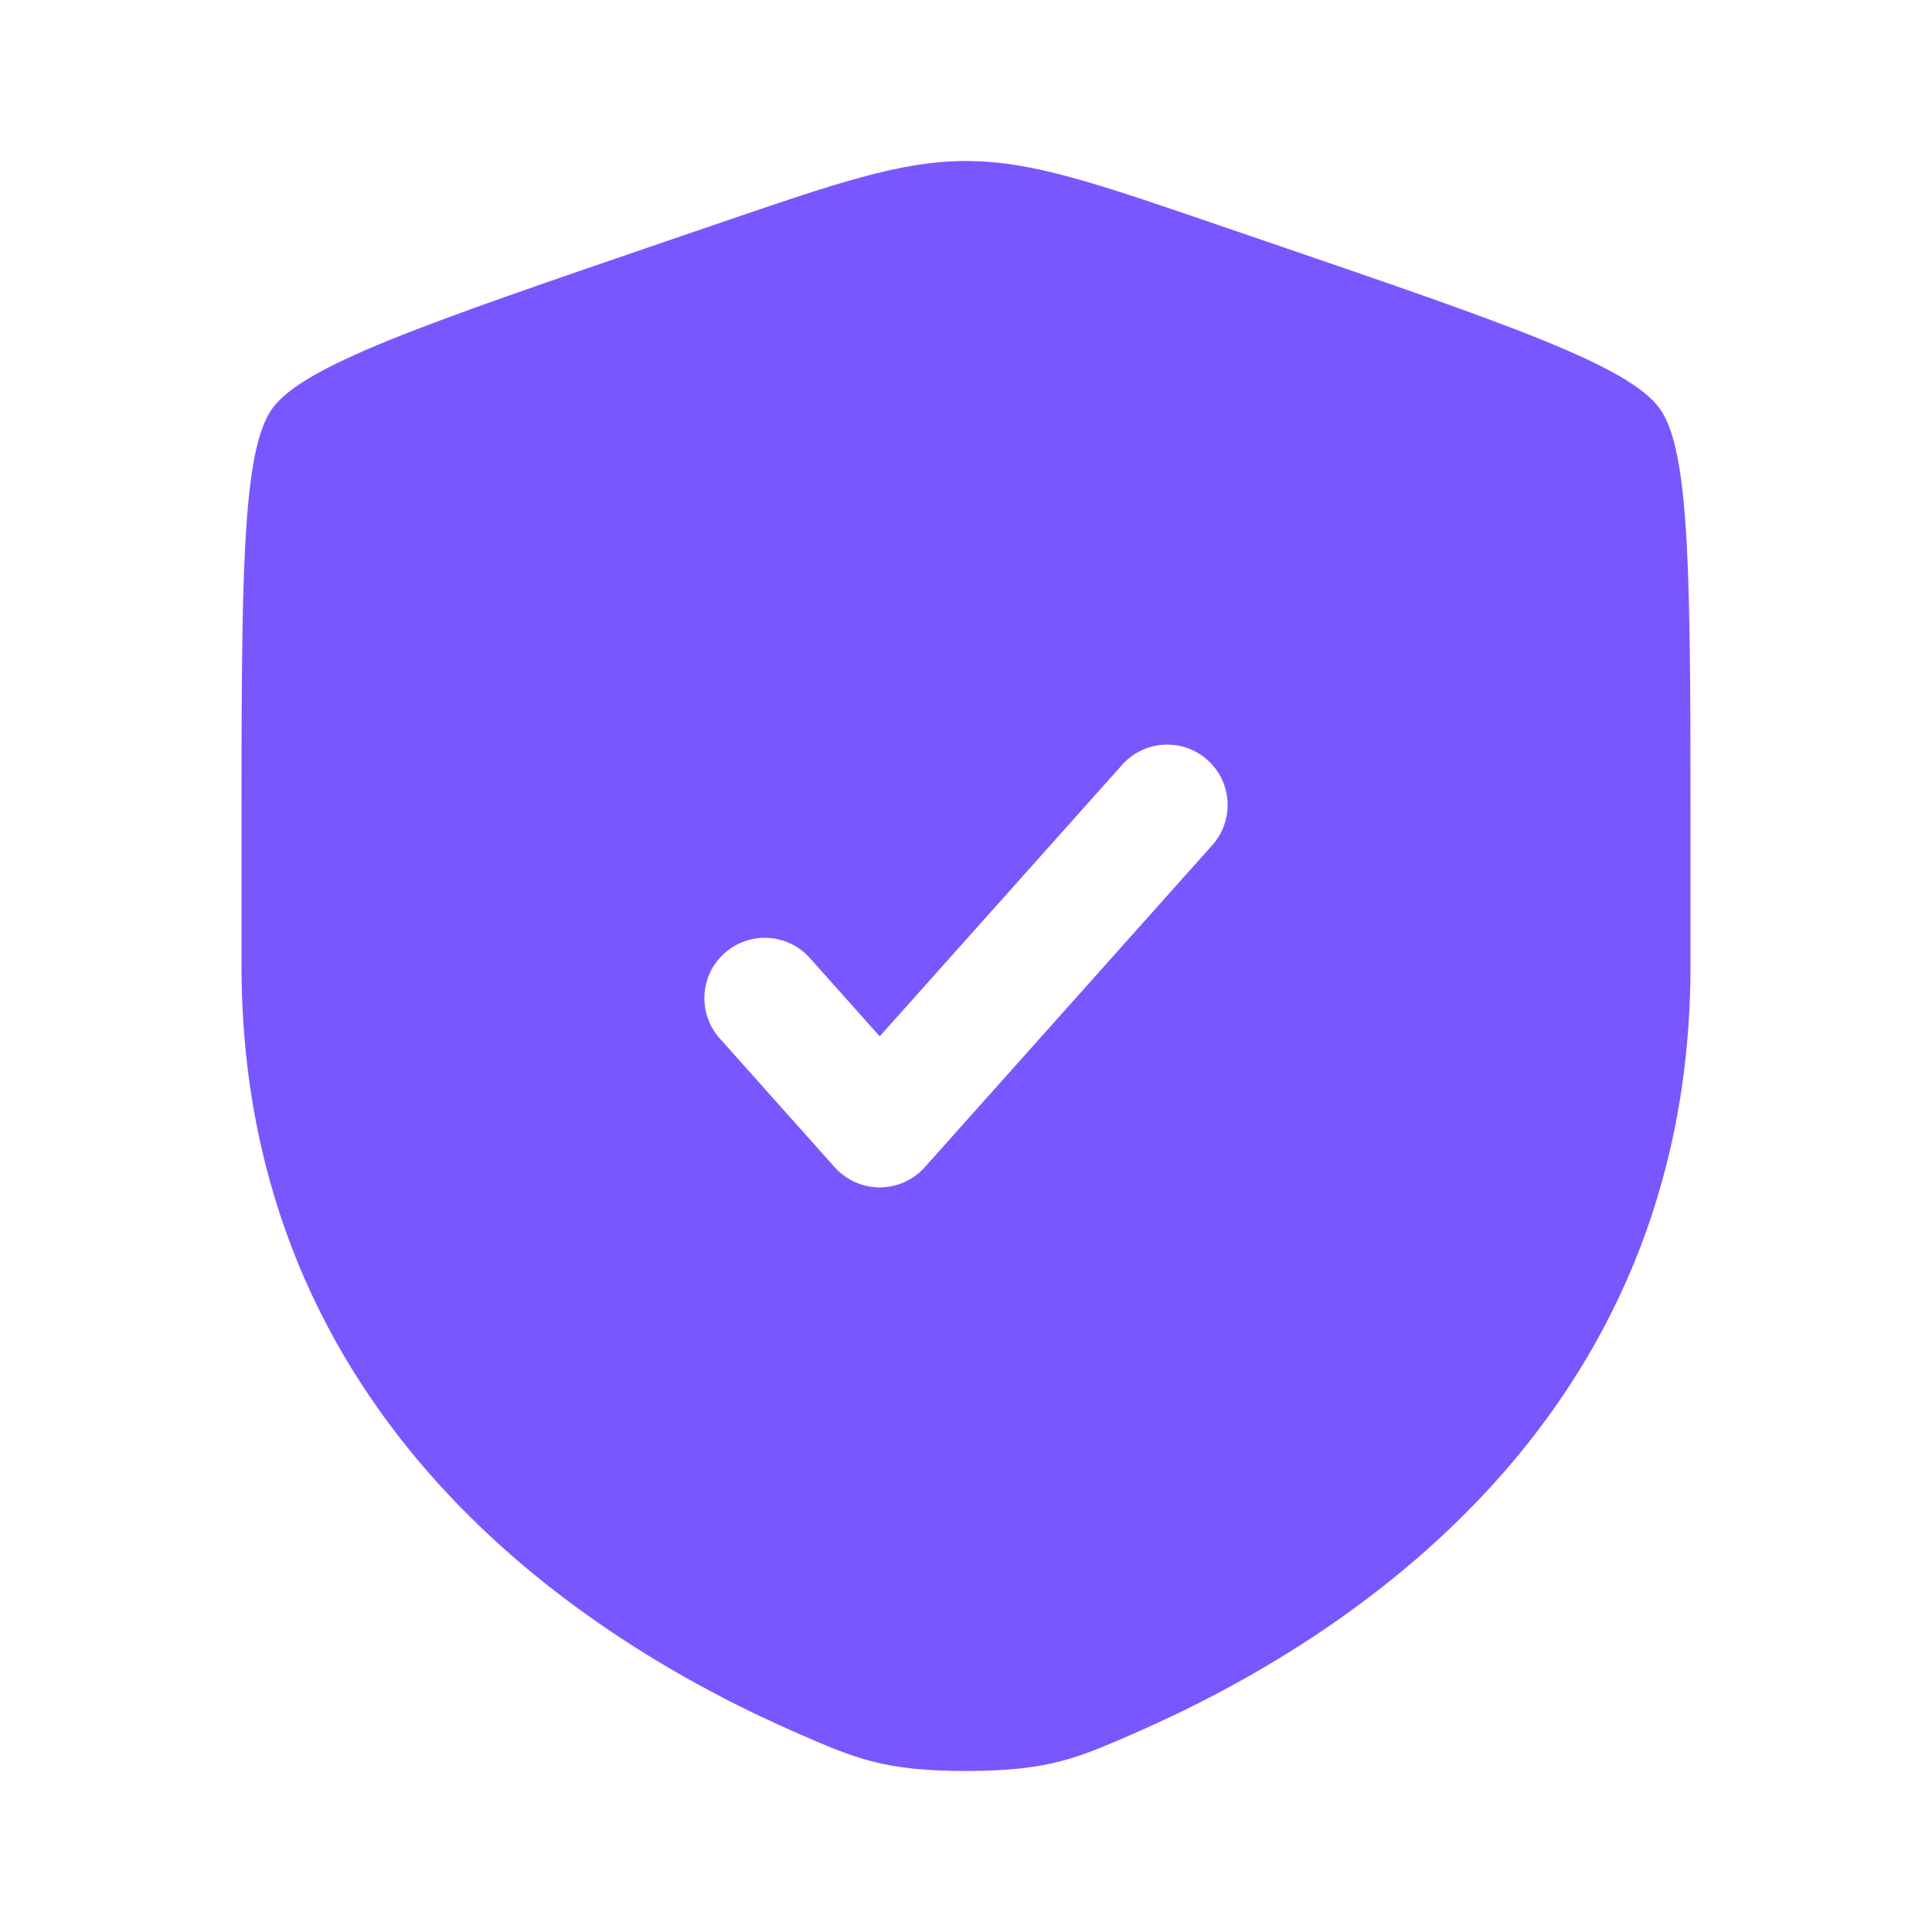
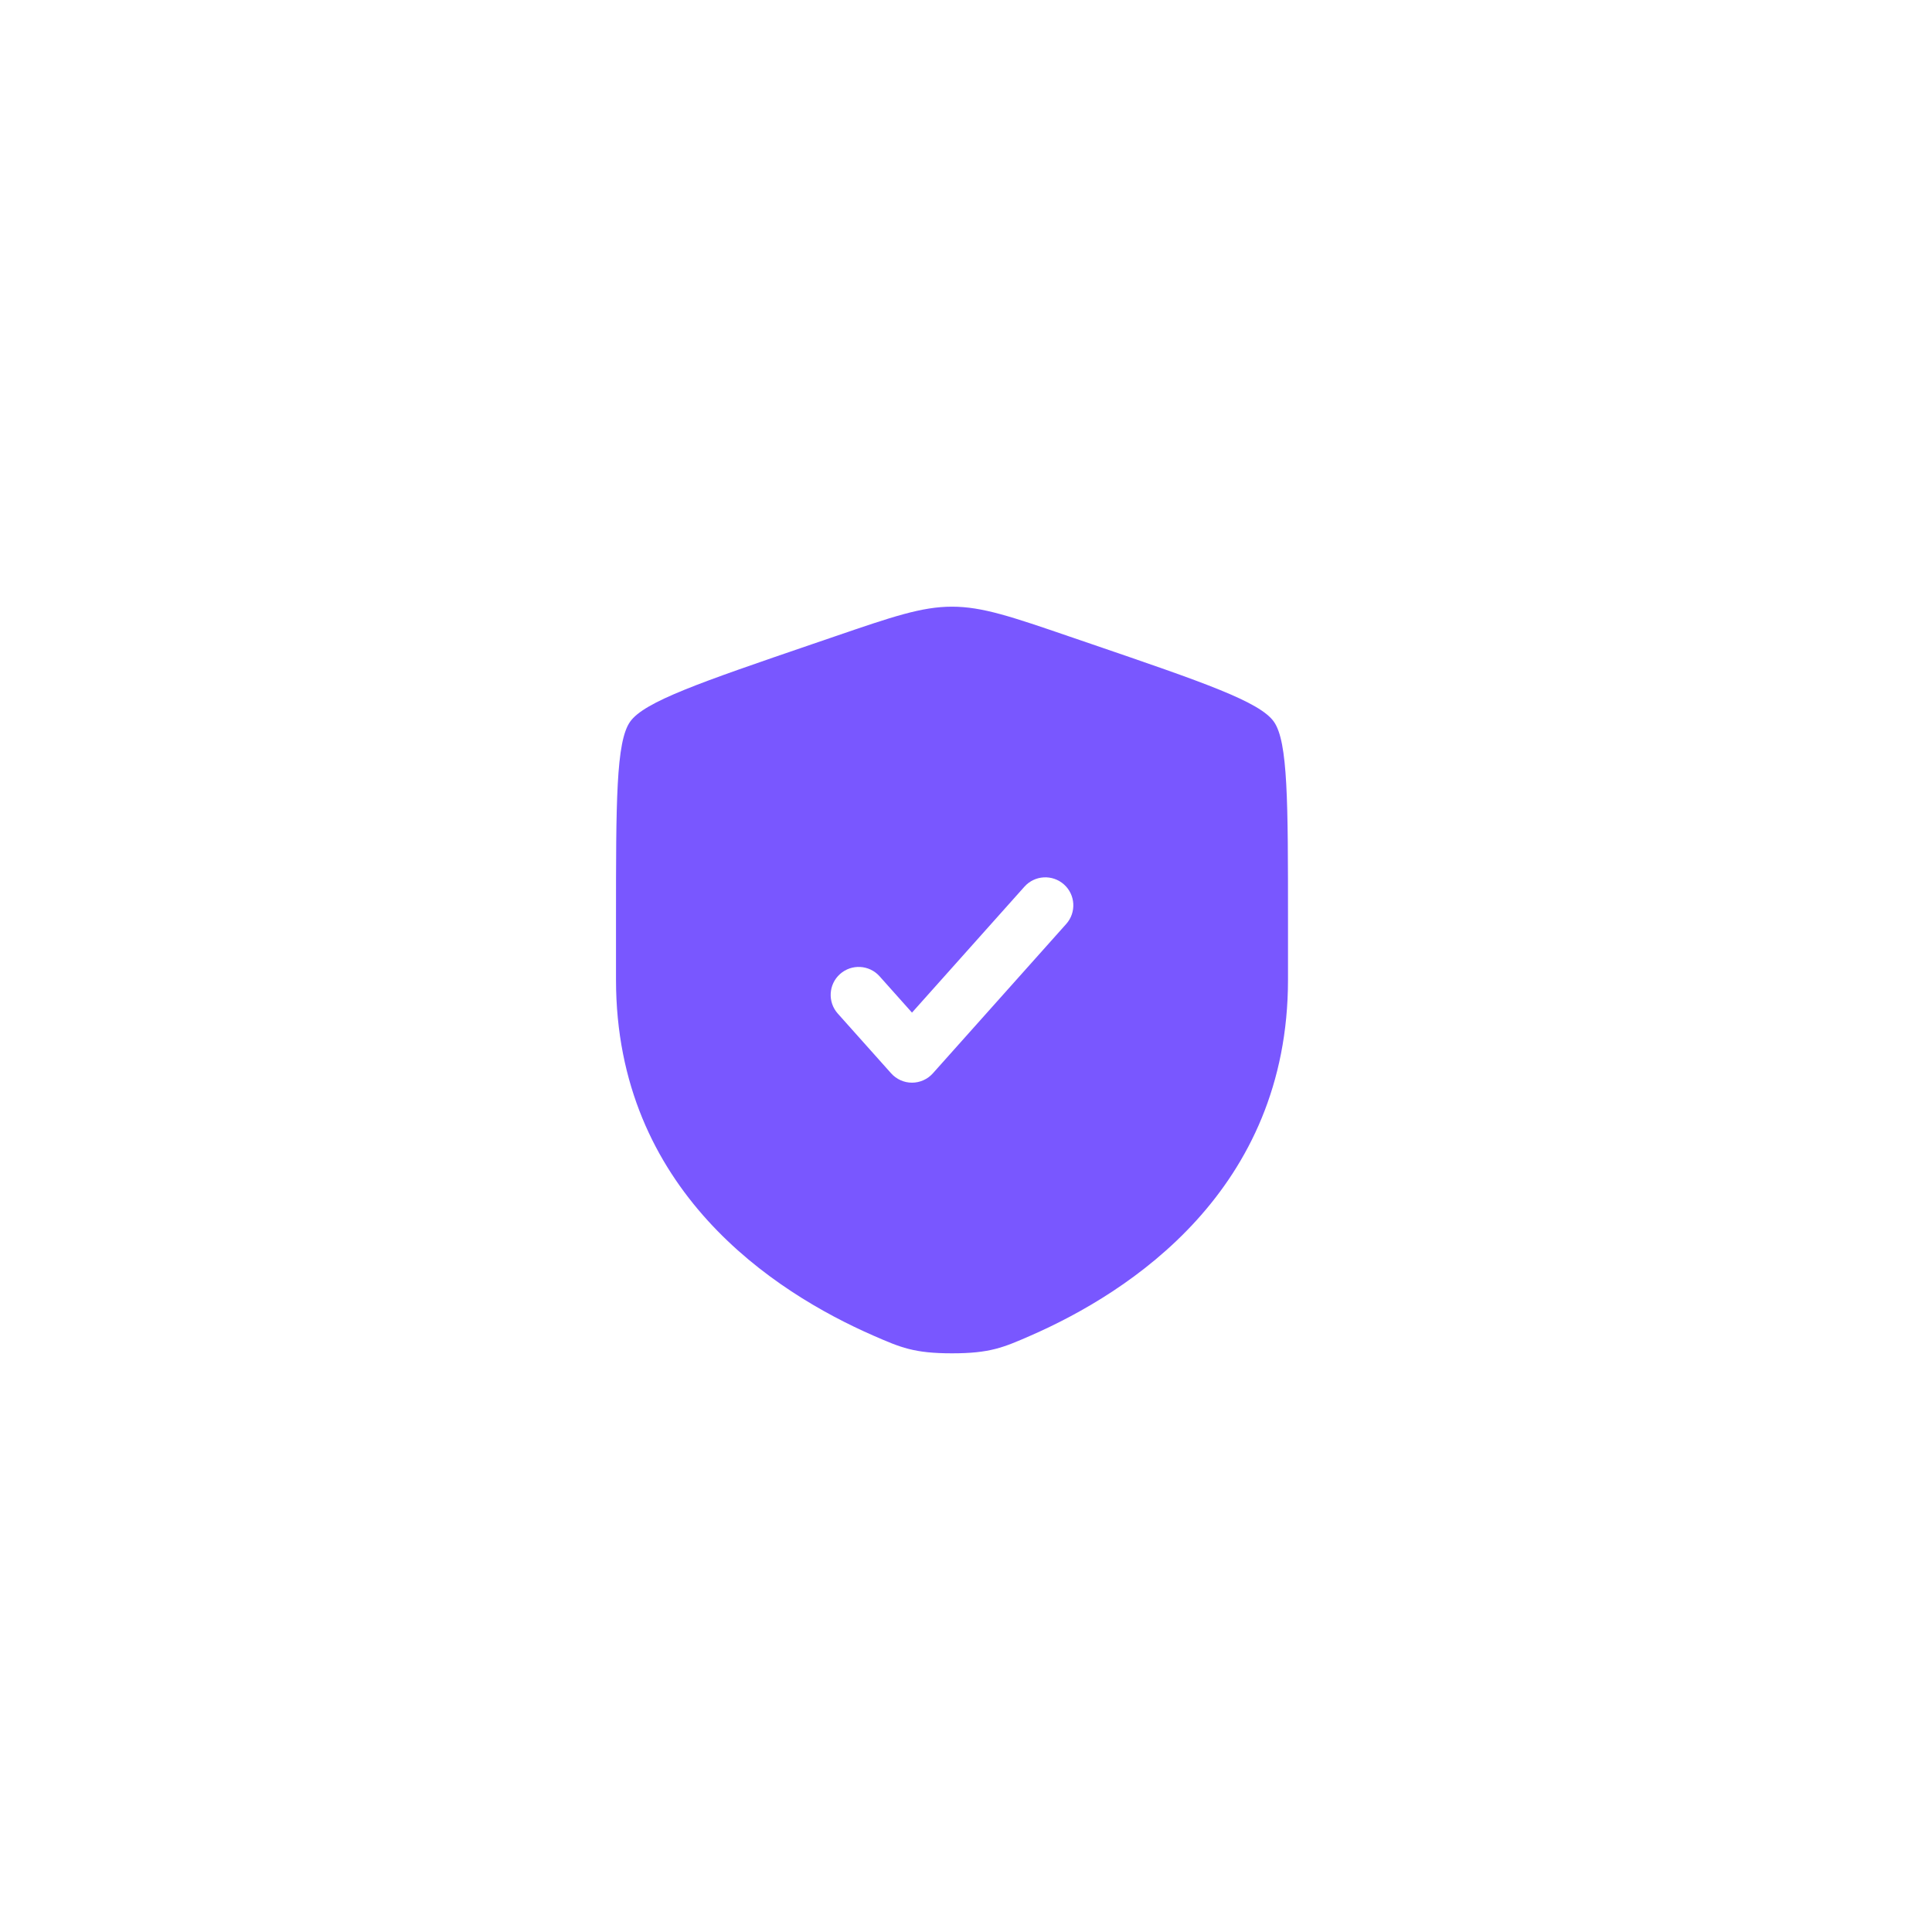
- <svg xmlns="http://www.w3.org/2000/svg" width="32" height="32" viewBox="0 0 32 32" fill="none">
-   <path fill-rule="evenodd" clip-rule="evenodd" d="M4.503 6.777C4 7.494 4 9.625 4 13.889V15.989C4 23.506 9.652 27.154 13.198 28.703C14.16 29.123 14.641 29.333 16 29.333C17.359 29.333 17.84 29.123 18.802 28.703C22.348 27.154 28 23.506 28 15.989V13.889C28 9.625 28 7.494 27.497 6.777C26.993 6.059 24.989 5.373 20.98 4.001L20.216 3.74C18.127 3.024 17.082 2.667 16 2.667C14.918 2.667 13.873 3.024 11.784 3.74L11.02 4.001C7.011 5.373 5.007 6.059 4.503 6.777ZM20.079 13.999C20.447 13.587 20.411 12.955 19.999 12.587C19.587 12.22 18.955 12.255 18.587 12.667L14.571 17.165L13.413 15.867C13.045 15.455 12.413 15.42 12.001 15.787C11.589 16.155 11.553 16.787 11.921 17.199L13.825 19.333C14.015 19.545 14.287 19.667 14.571 19.667C14.856 19.667 15.128 19.545 15.317 19.333L20.079 13.999Z" fill="#7957FF" />
+ <svg xmlns="http://www.w3.org/2000/svg" width="69" height="69" viewBox="0 0 69 69" fill="none">
+   <path fill-rule="evenodd" clip-rule="evenodd" d="M22.503 25.777C22 26.494 22 28.625 22 32.889V34.989C22 42.506 27.652 46.154 31.198 47.703C32.16 48.123 32.641 48.333 34 48.333C35.359 48.333 35.84 48.123 36.802 47.703C40.348 46.154 46 42.506 46 34.989V32.889C46 28.625 46 26.494 45.497 25.777C44.993 25.059 42.989 24.373 38.98 23.001L38.216 22.74C36.127 22.024 35.082 21.667 34 21.667C32.918 21.667 31.873 22.024 29.784 22.74L29.02 23.001C25.011 24.373 23.007 25.059 22.503 25.777ZM38.079 32.999C38.447 32.587 38.411 31.955 37.999 31.587C37.587 31.22 36.955 31.255 36.587 31.667L32.571 36.165L31.413 34.867C31.045 34.455 30.413 34.42 30.001 34.787C29.589 35.155 29.553 35.787 29.921 36.199L31.826 38.333C32.015 38.545 32.287 38.667 32.571 38.667C32.856 38.667 33.128 38.545 33.317 38.333L38.079 32.999Z" fill="#7957FF" />
+   <rect x="5.5" y="5.5" width="58" height="58" rx="15.5" stroke="url(#paint0_linear_27_1866)" stroke-opacity="0.3" stroke-width="11" />
+   <defs>
+     <linearGradient id="paint0_linear_27_1866" x1="34.5" y1="0" x2="34.5" y2="69" gradientUnits="userSpaceOnUse">
+       <stop stop-color="white" />
+       <stop offset="1" stop-color="white" stop-opacity="0" />
+     </linearGradient>
+   </defs>
</svg>
